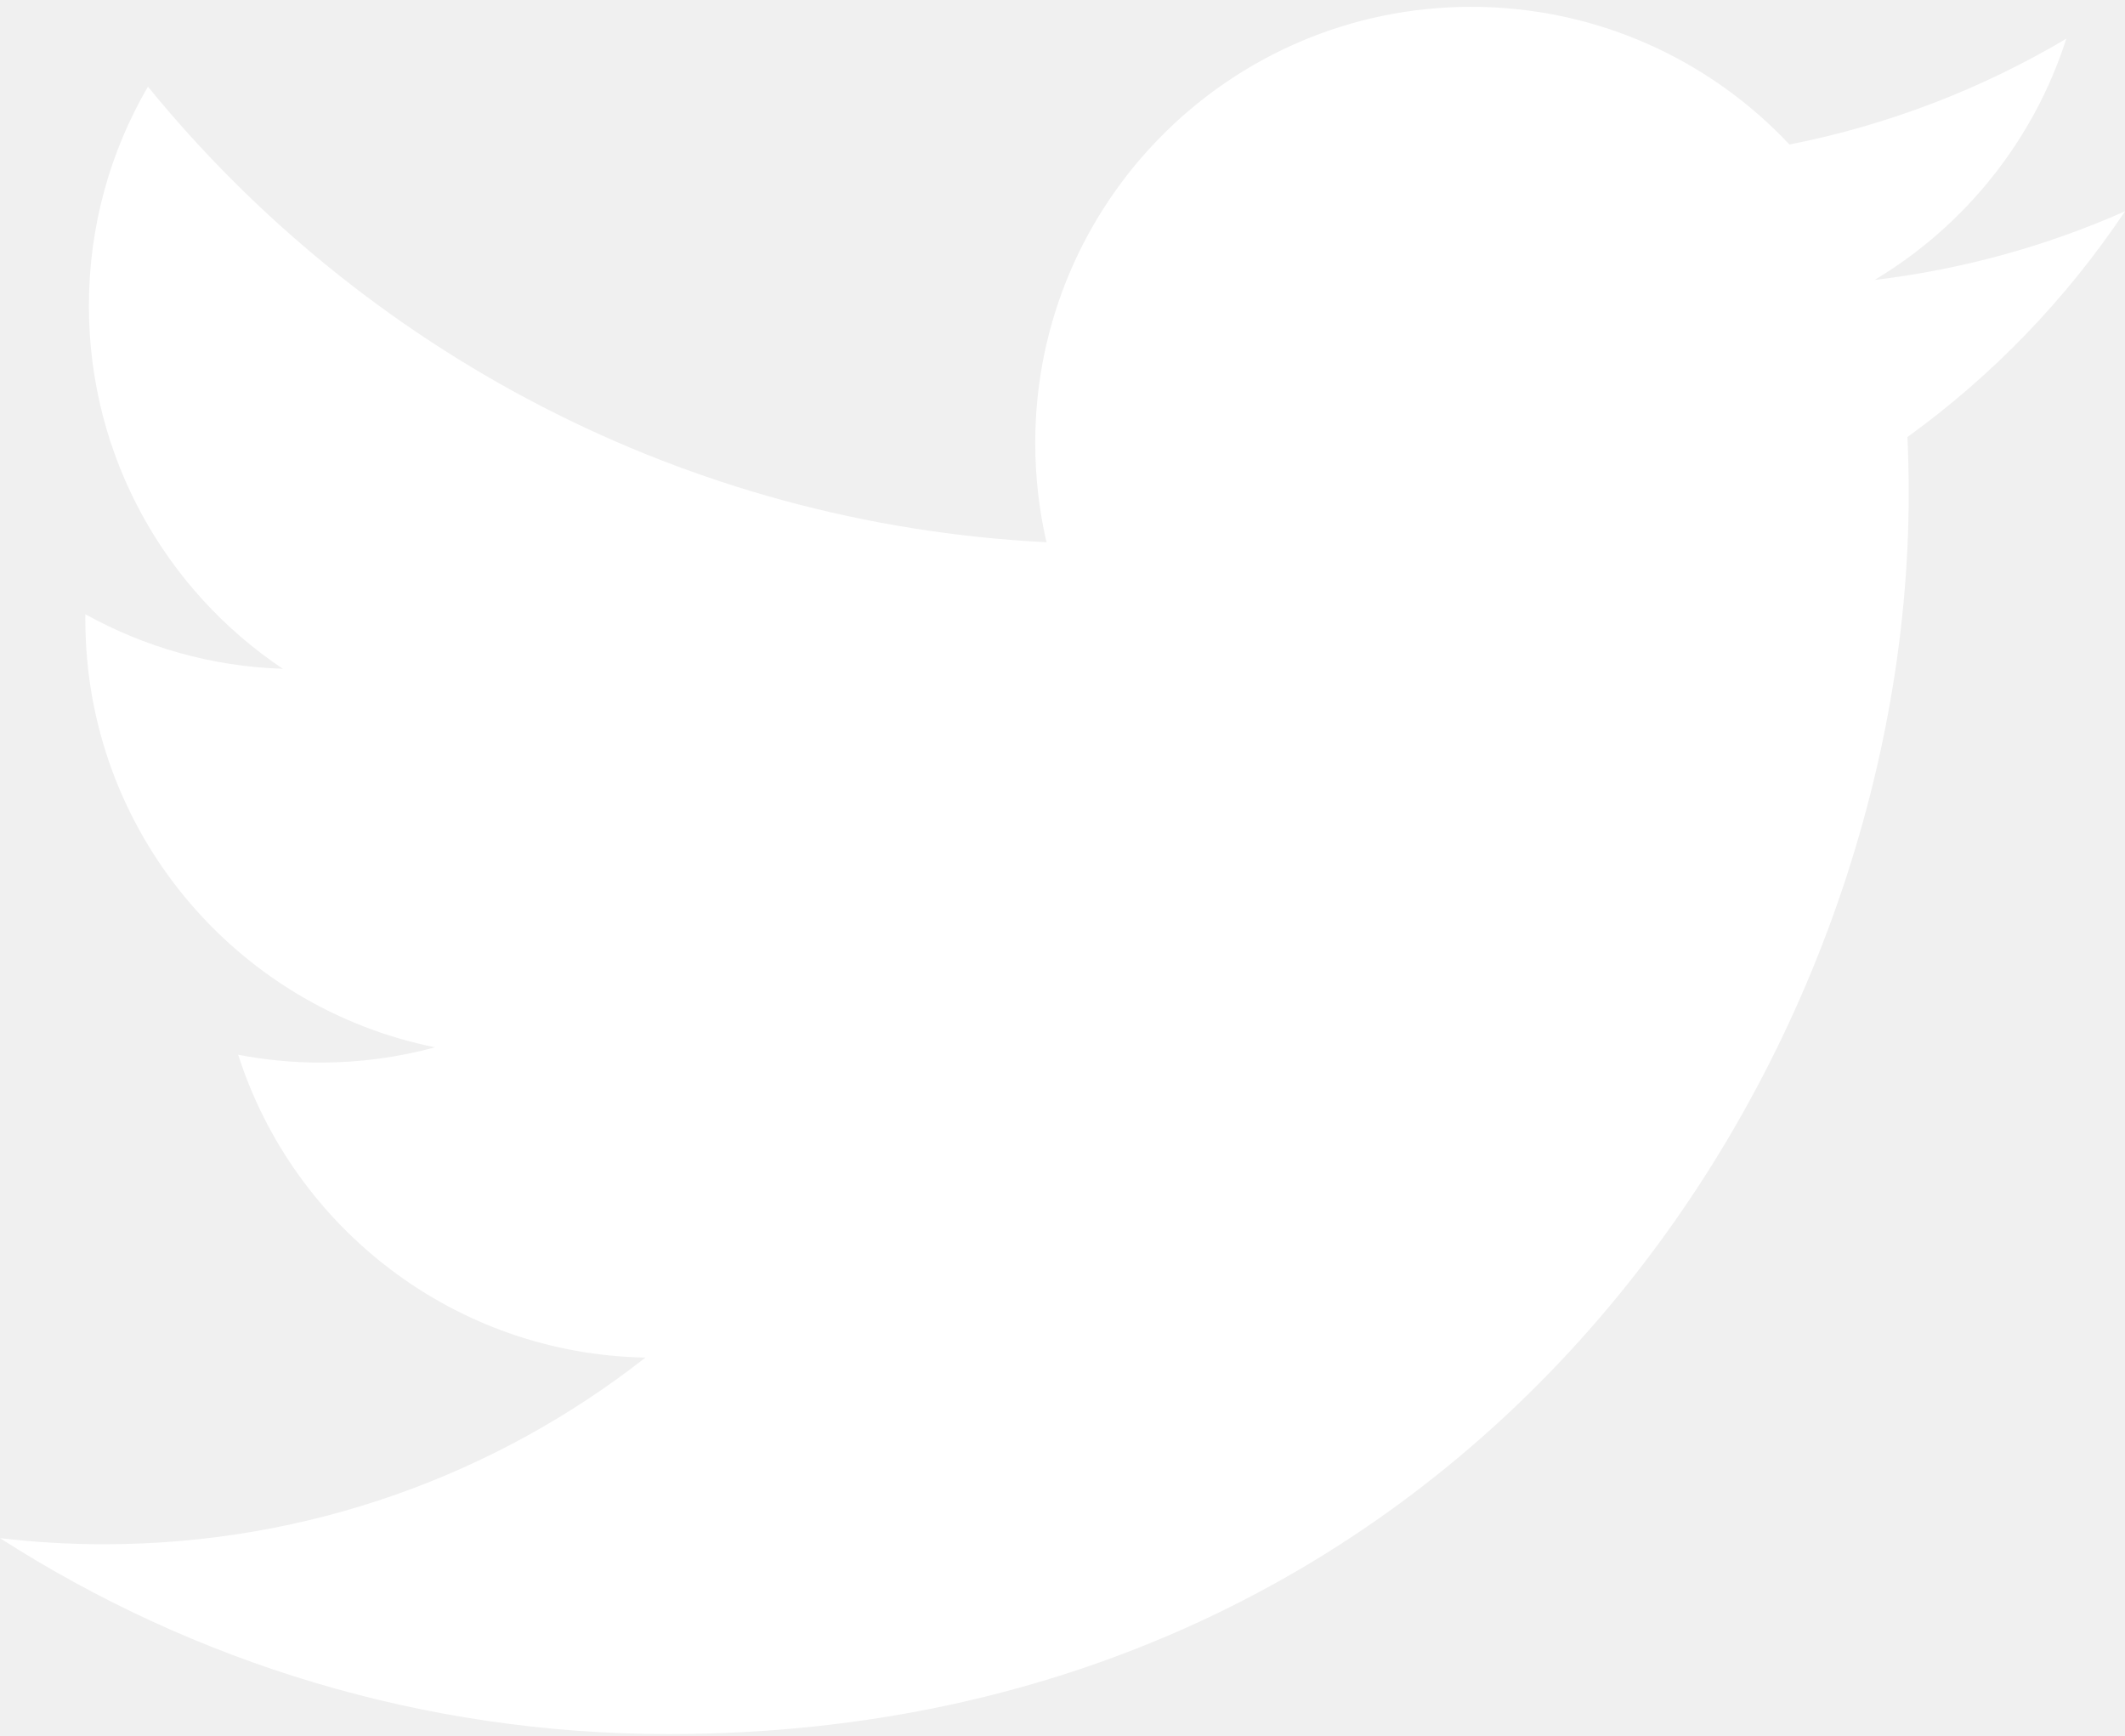
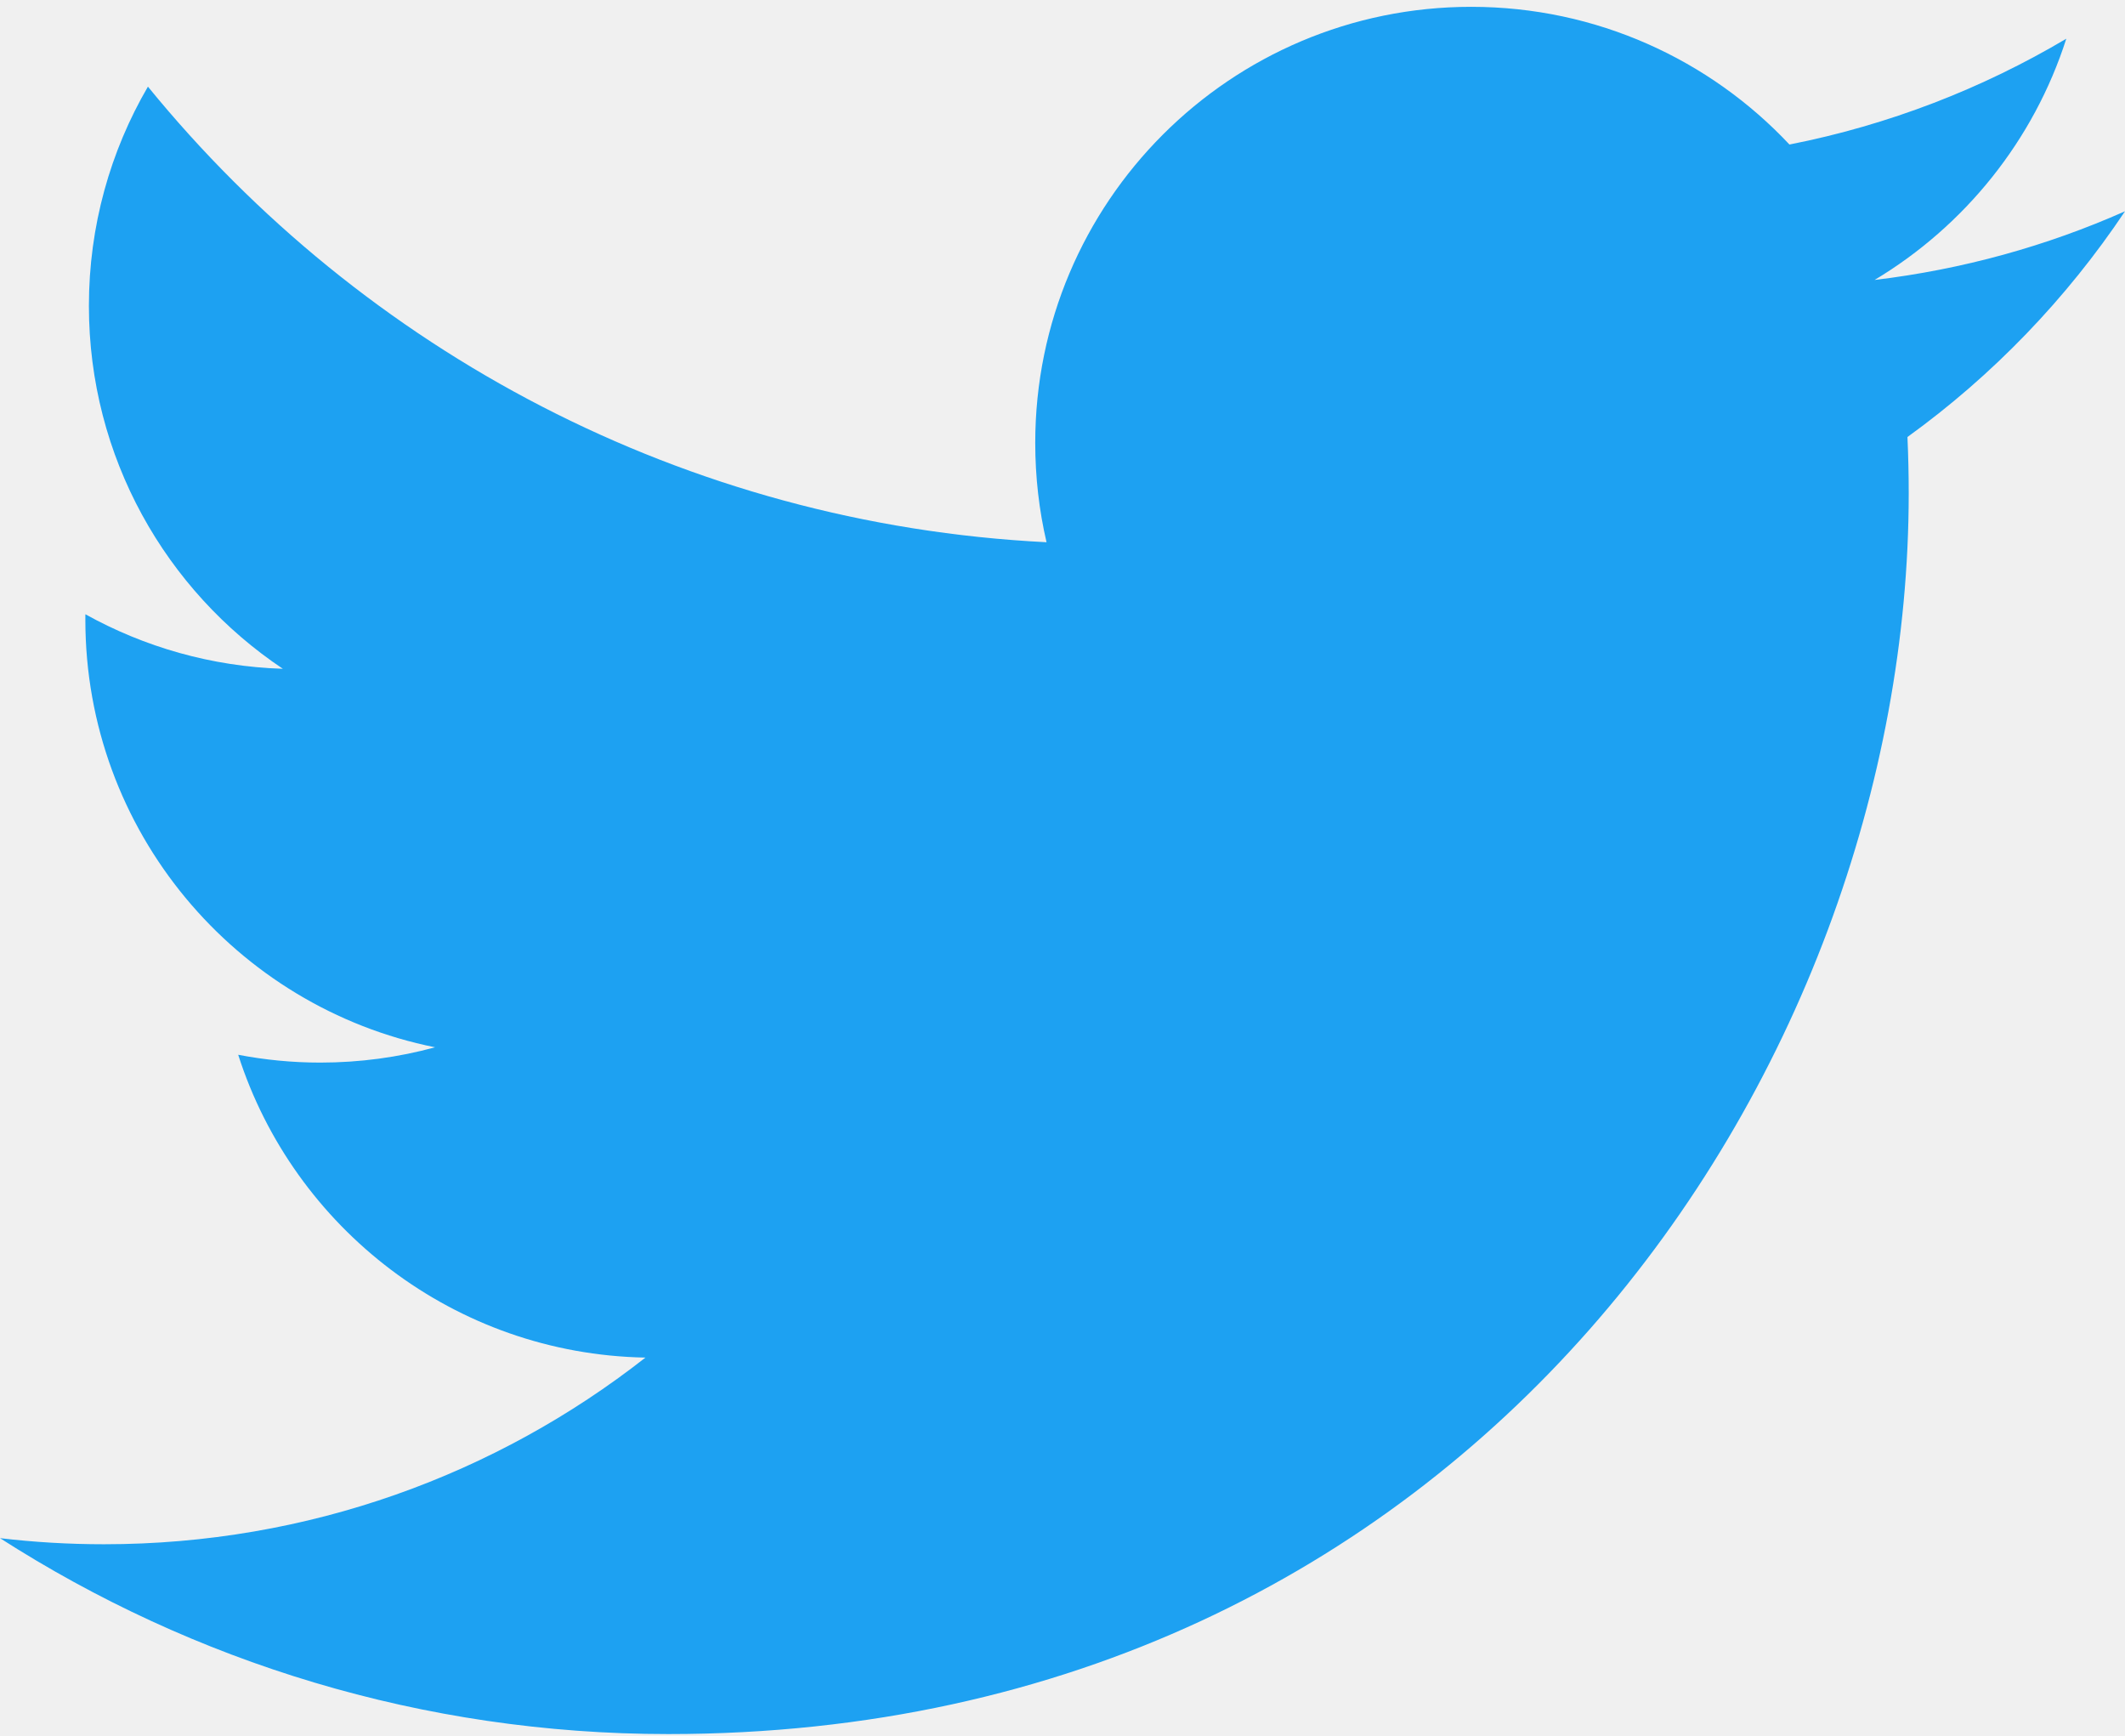
<svg xmlns="http://www.w3.org/2000/svg" width="256px" height="209px" viewBox="0 0 256 209" version="1.1" preserveAspectRatio="xMidYMid">
  <g>
-     <path d="M256,25.45 C246.581,29.627 236.458,32.45 225.834,33.72 C236.679,27.22 245.006,16.927 248.927,4.663 C238.78,10.681 227.539,15.052 215.576,17.408 C205.995,7.201 192.345,0.822 177.239,0.822 C148.233,0.822 124.716,24.338 124.716,53.342 C124.716,57.459 125.181,61.467 126.077,65.311 C82.426,63.121 43.726,42.211 17.821,10.436 C13.301,18.193 10.71,27.215 10.71,36.84 C10.71,55.062 19.984,71.137 34.076,80.556 C25.466,80.283 17.368,77.921 10.286,73.987 C10.283,74.206 10.283,74.426 10.283,74.647 C10.283,100.094 28.387,121.322 52.414,126.147 C48.006,127.347 43.366,127.989 38.576,127.989 C35.191,127.989 31.901,127.66 28.695,127.047 C35.378,147.913 54.774,163.098 77.757,163.522 C59.782,177.608 37.135,186.005 12.529,186.005 C8.29,186.005 4.109,185.756 0,185.271 C23.243,200.173 50.851,208.868 80.511,208.868 C177.117,208.868 229.944,128.837 229.944,59.433 C229.944,57.155 229.893,54.89 229.792,52.638 C240.053,45.233 248.958,35.983 256,25.45" fill="#ffffff" />
+     <path d="M256,25.45 C246.581,29.627 236.458,32.45 225.834,33.72 C236.679,27.22 245.006,16.927 248.927,4.663 C238.78,10.681 227.539,15.052 215.576,17.408 C205.995,7.201 192.345,0.822 177.239,0.822 C148.233,0.822 124.716,24.338 124.716,53.342 C124.716,57.459 125.181,61.467 126.077,65.311 C82.426,63.121 43.726,42.211 17.821,10.436 C13.301,18.193 10.71,27.215 10.71,36.84 C10.71,55.062 19.984,71.137 34.076,80.556 C25.466,80.283 17.368,77.921 10.286,73.987 C10.283,74.206 10.283,74.426 10.283,74.647 C10.283,100.094 28.387,121.322 52.414,126.147 C48.006,127.347 43.366,127.989 38.576,127.989 C35.191,127.989 31.901,127.66 28.695,127.047 C35.378,147.913 54.774,163.098 77.757,163.522 C59.782,177.608 37.135,186.005 12.529,186.005 C8.29,186.005 4.109,185.756 0,185.271 C23.243,200.173 50.851,208.868 80.511,208.868 C177.117,208.868 229.944,128.837 229.944,59.433 C229.944,57.155 229.893,54.89 229.792,52.638 C240.053,45.233 248.958,35.983 256,25.45" fill="#1da1f2" />
  </g>
</svg>
